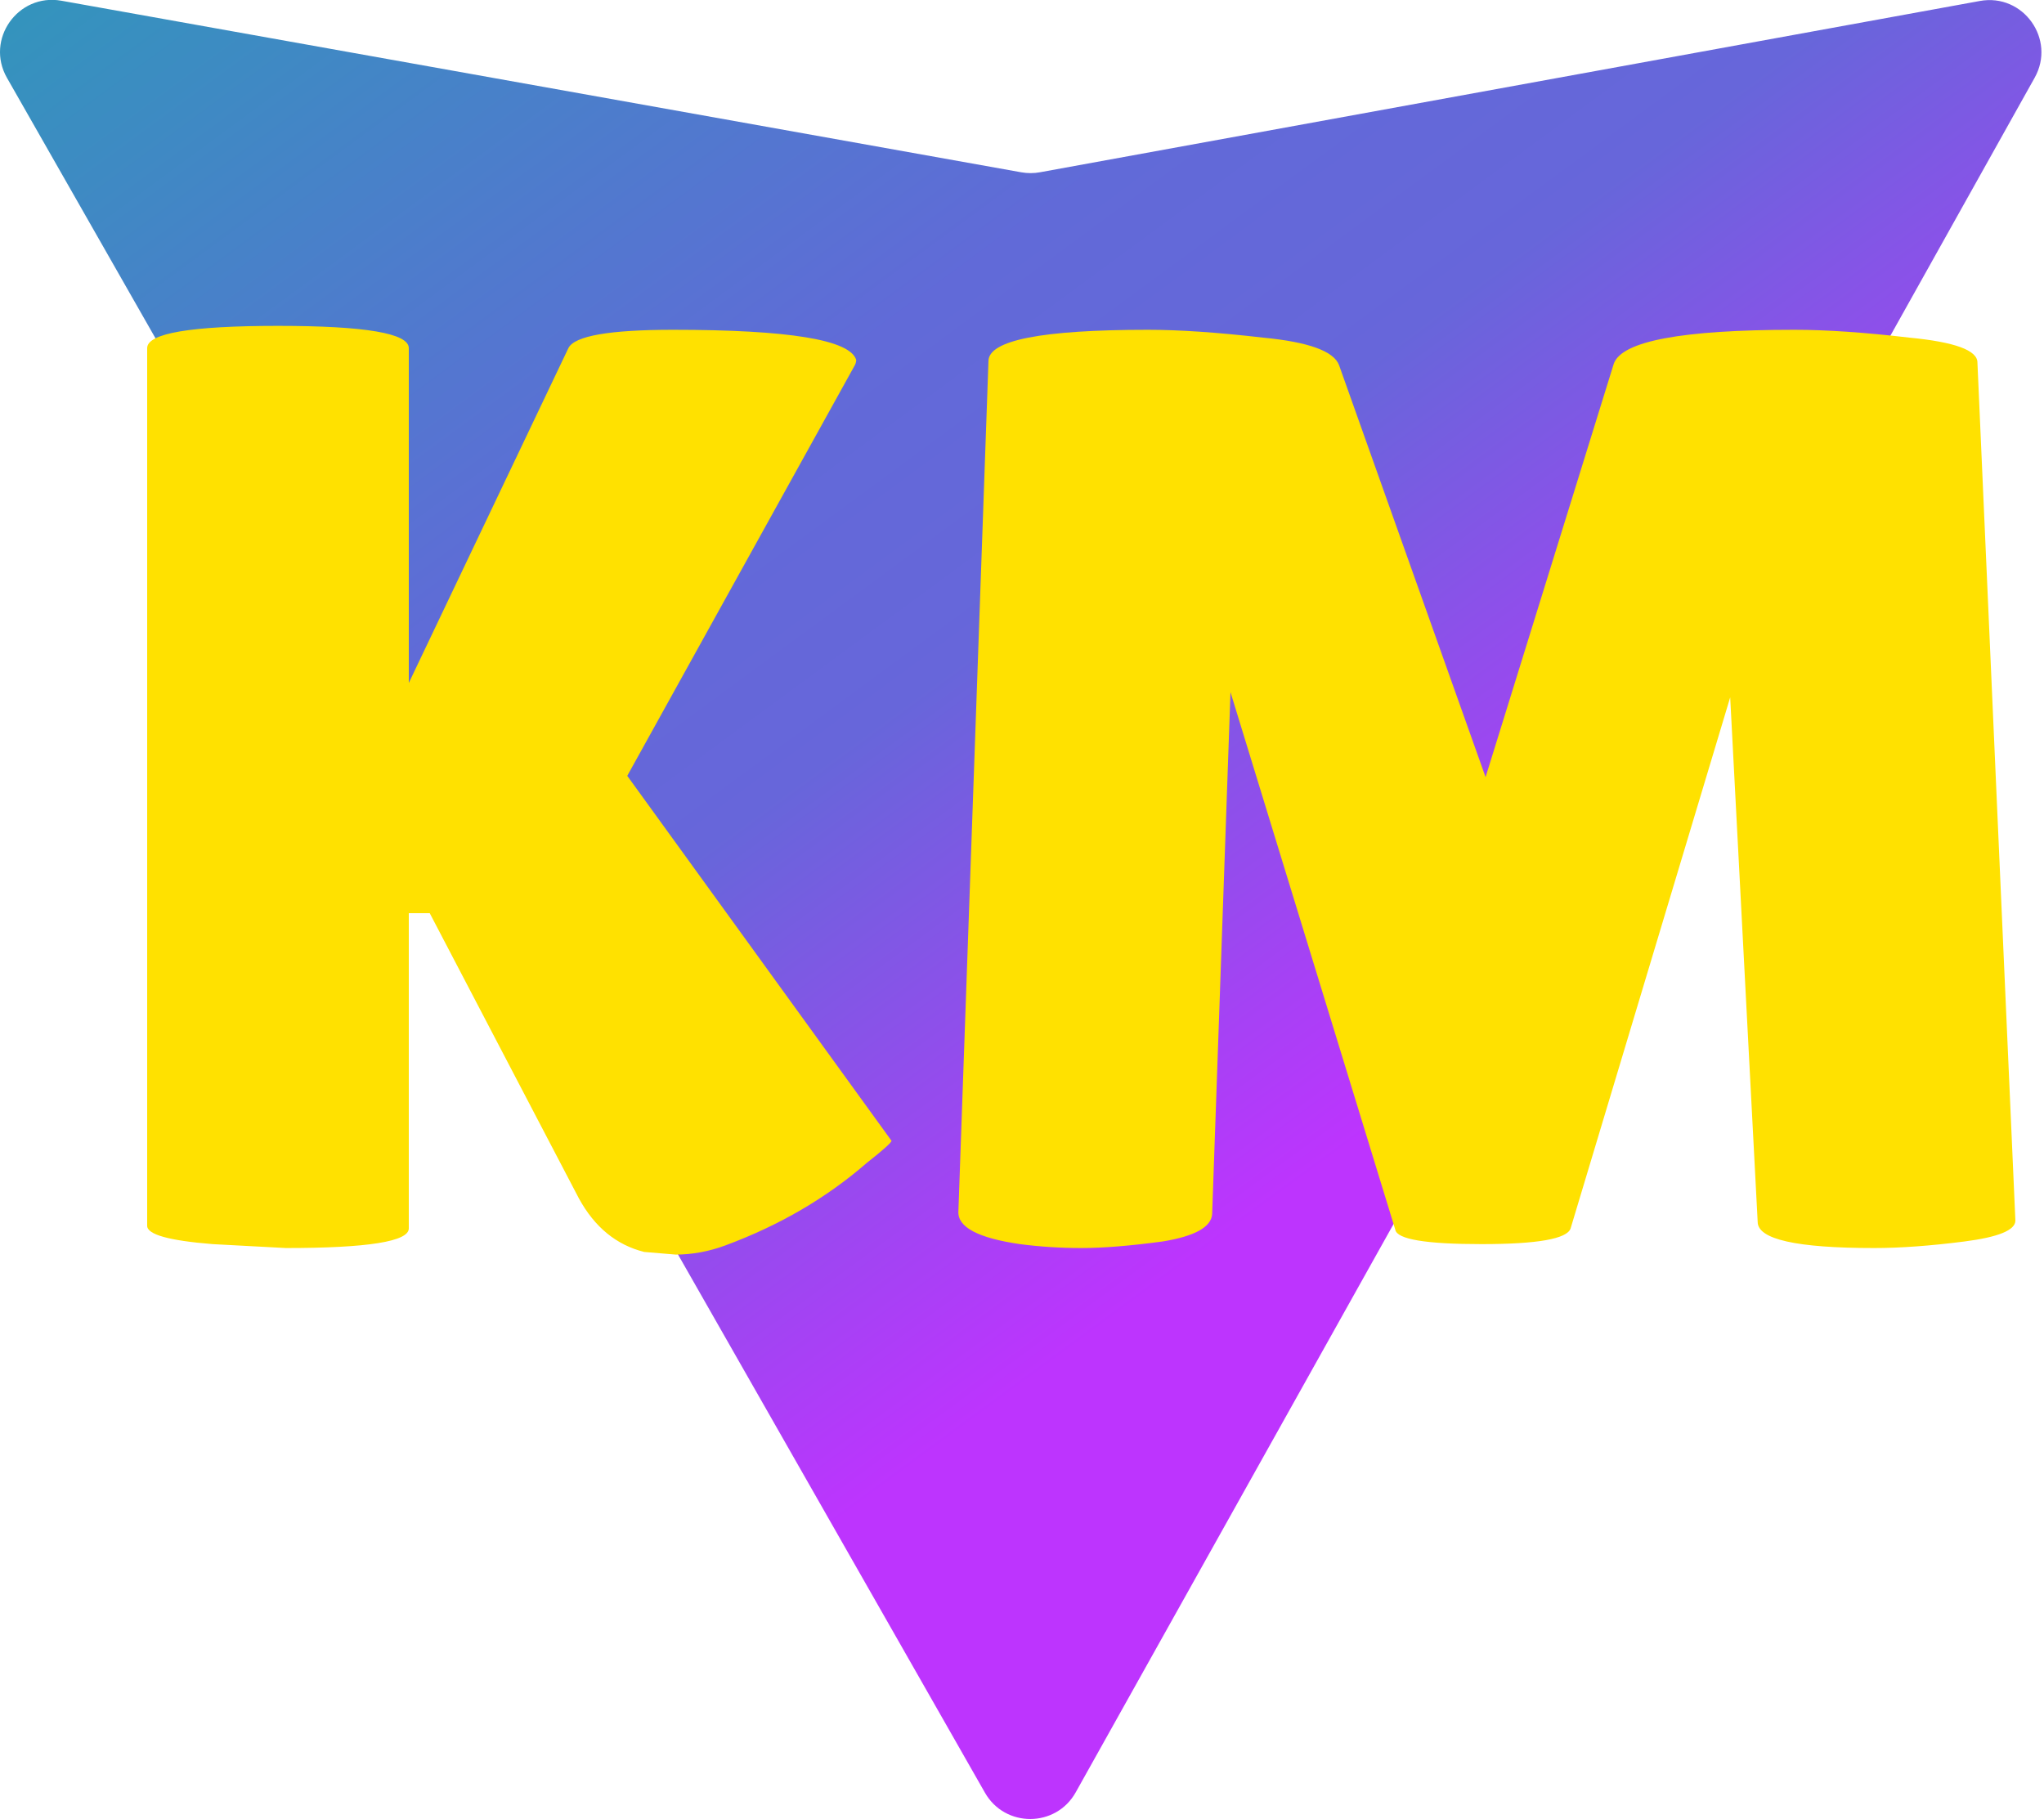
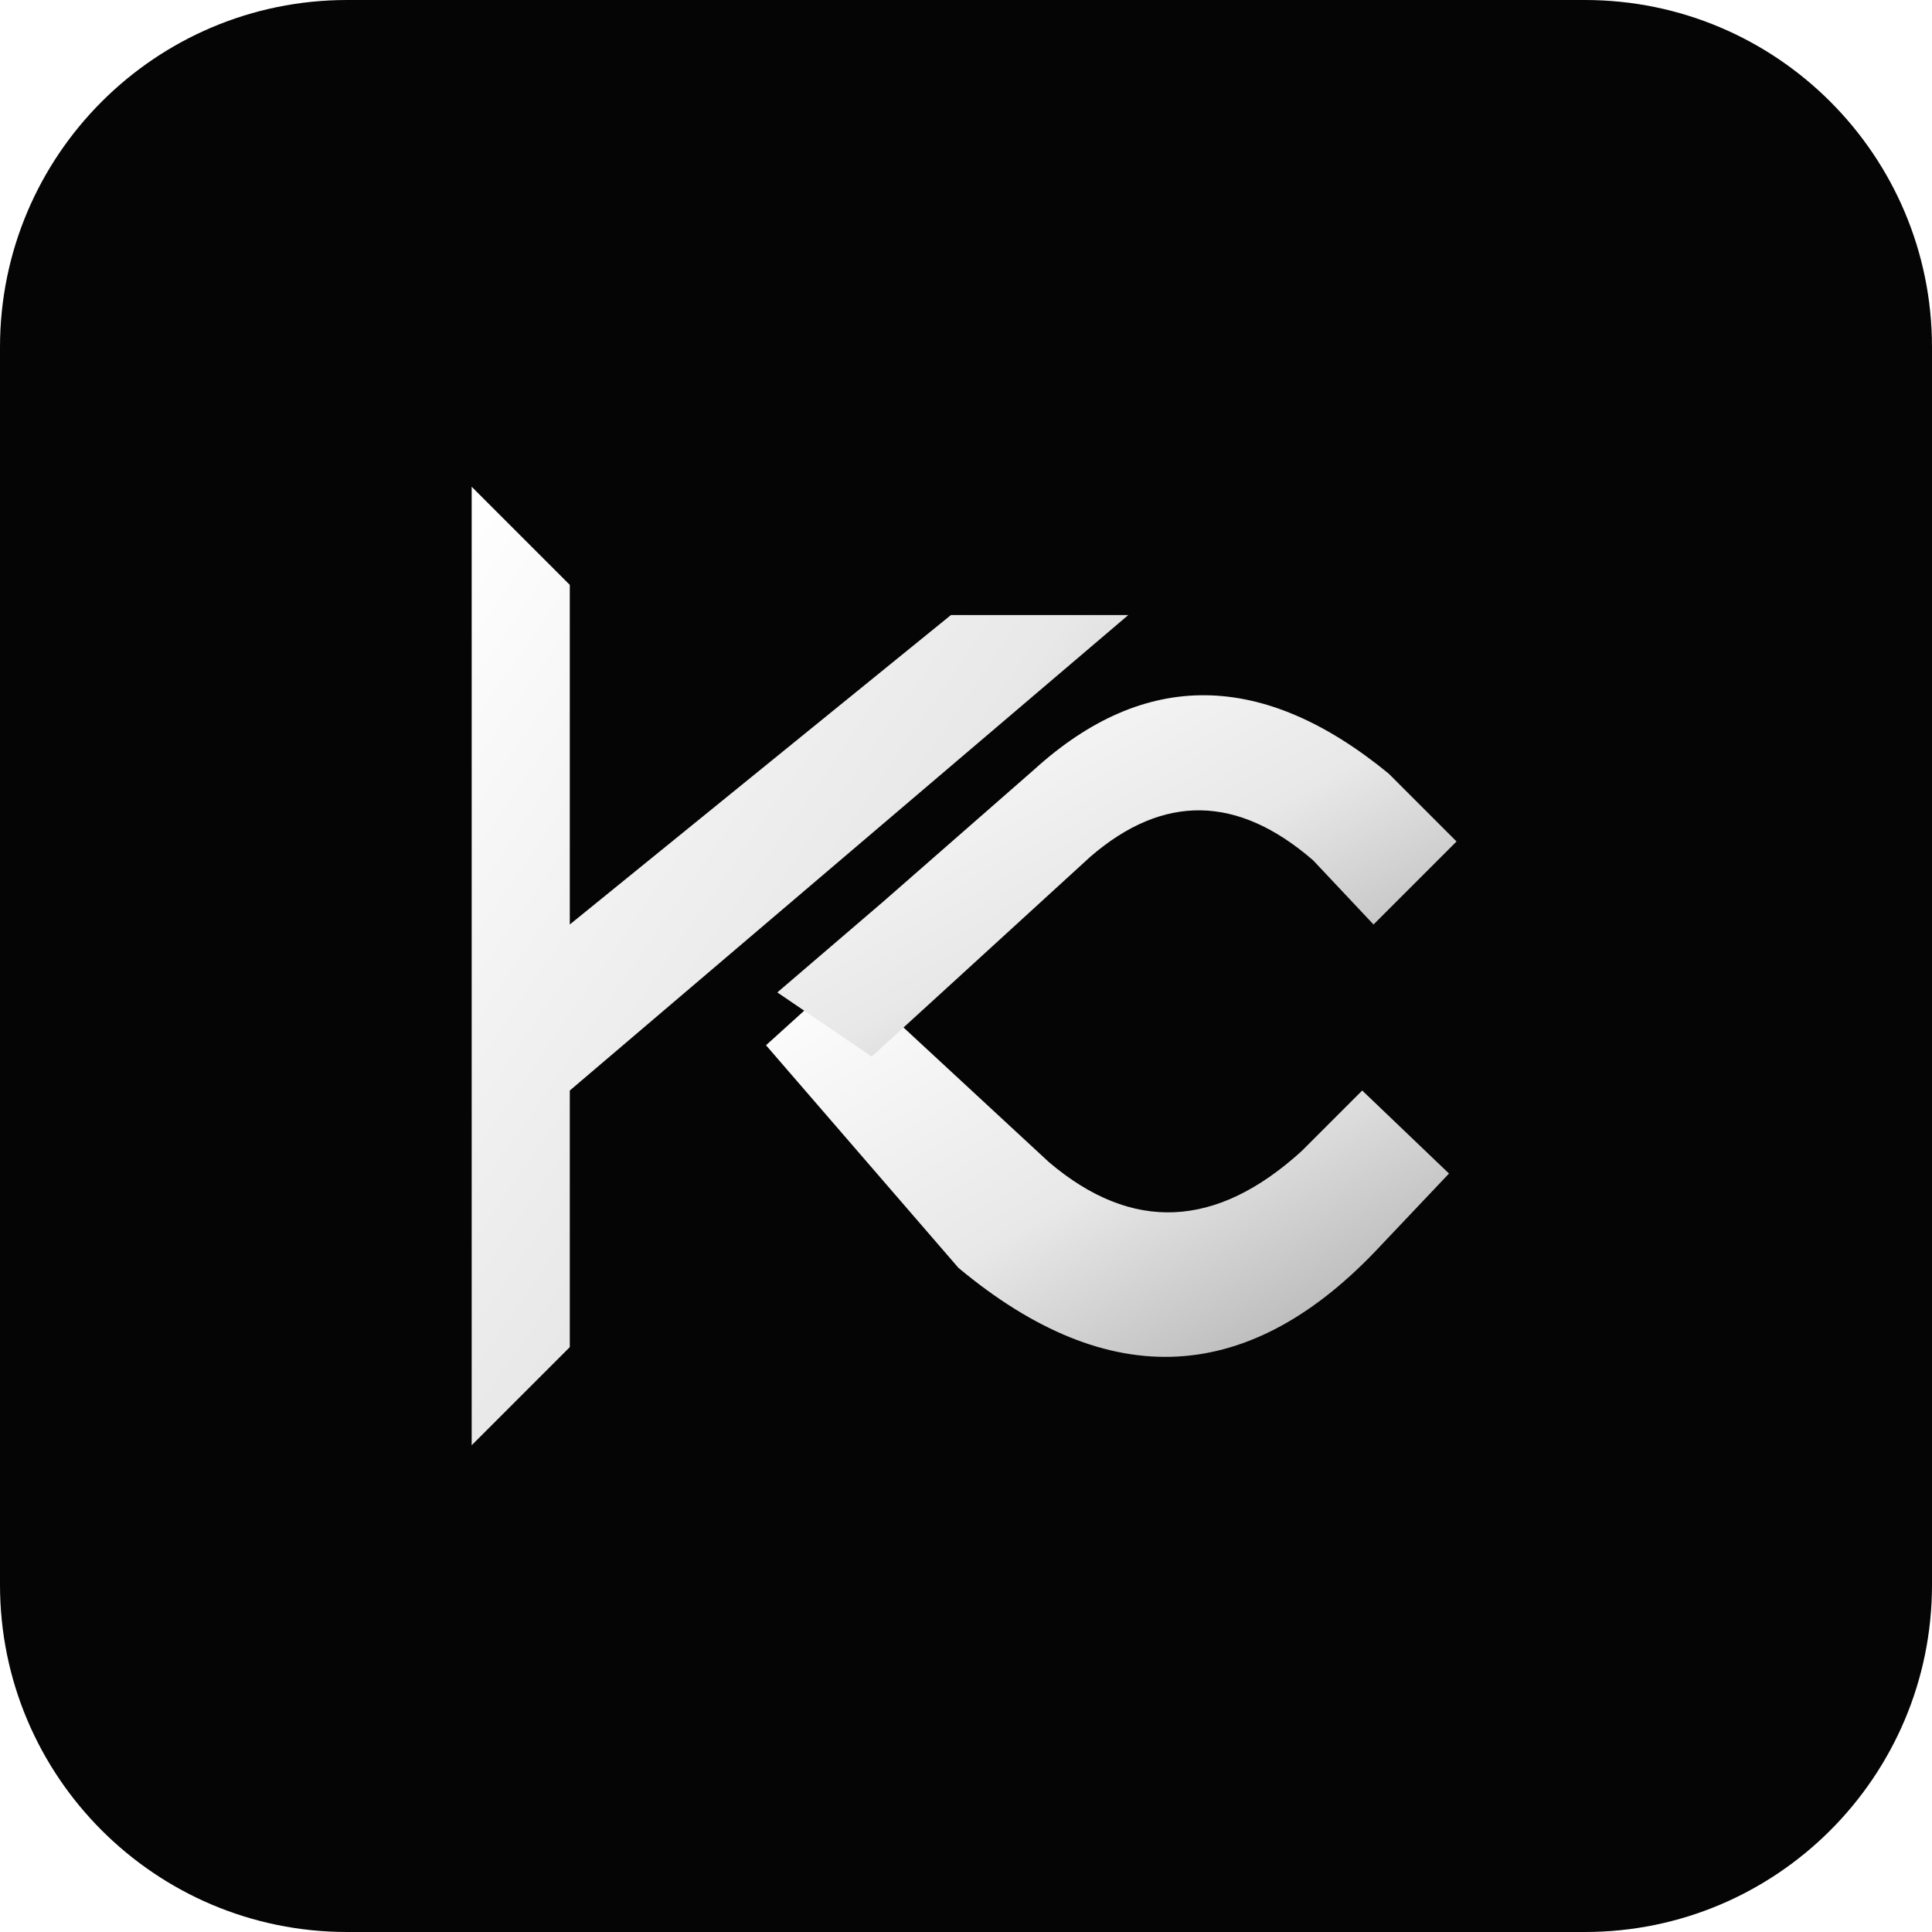
- <svg xmlns="http://www.w3.org/2000/svg" width="100" height="89" viewBox="0 0 100 89" fill="none">
-   <path d="M99.544 3.801L52.628 87.695C51.659 89.427 49.171 89.437 48.187 87.713L0.341 3.809C-0.73 1.931 0.876 -0.345 3.005 0.036L49.971 8.431C50.271 8.484 50.577 8.484 50.877 8.429L96.861 0.048C98.982 -0.339 100.596 1.919 99.544 3.801Z" fill="url(#paint0_linear_203_14)" />
-   <path d="M20 60.104C20 60.744 17.995 61.064 13.984 61.064L10.4 60.872C8.267 60.701 7.2 60.403 7.2 59.976V17.032C7.2 16.307 9.333 15.944 13.6 15.944C17.867 15.944 20 16.307 20 17.032V33.416L27.808 17.032C28.107 16.435 29.813 16.136 32.928 16.136C38.603 16.136 41.589 16.627 41.888 17.608C41.888 17.693 41.867 17.779 41.824 17.864L30.688 37.96L43.616 55.816C43.616 55.901 43.211 56.264 42.4 56.904C40.437 58.611 38.133 59.955 35.488 60.936C34.677 61.235 33.867 61.384 33.056 61.384L31.52 61.256C30.155 60.915 29.088 60.04 28.32 58.632L21.024 44.68H20V60.104Z" fill="#FFE100" />
-   <path d="M91.688 61.064C87.89 61.064 85.992 60.637 85.992 59.784L84.647 34.12L76.84 60.104C76.669 60.616 75.218 60.872 72.487 60.872C69.757 60.872 68.349 60.637 68.263 60.168L60.2 33.864L59.303 59.4C59.261 60.04 58.45 60.488 56.871 60.744C55.293 60.957 53.97 61.064 52.904 61.064C51.88 61.064 50.877 61 49.895 60.872C47.847 60.573 46.845 60.04 46.888 59.272L48.359 17.672C48.359 16.648 50.962 16.136 56.167 16.136C57.703 16.136 59.581 16.264 61.8 16.52C64.018 16.733 65.255 17.181 65.511 17.864L72.68 38.024L78.951 17.8C79.335 16.691 82.279 16.136 87.784 16.136C89.362 16.136 91.24 16.264 93.415 16.52C95.634 16.733 96.743 17.139 96.743 17.736L98.6 59.72C98.6 60.189 97.767 60.531 96.103 60.744C94.439 60.957 92.968 61.064 91.688 61.064Z" fill="#FFE100" />
+ <svg xmlns="http://www.w3.org/2000/svg" viewBox="0 0 512 512" role="img" aria-labelledby="title">
+   <rect width="512" height="512" rx="92" fill="#050505" />
  <defs>
-     <linearGradient id="paint0_linear_203_14" x1="-0.827" y1="-2.962" x2="57.563" y2="76.337" gradientUnits="userSpaceOnUse">
-       <stop stop-color="#2F98BA" />
-       <stop offset="0.423" stop-color="#616AD8" />
-       <stop offset="0.577" stop-color="#6766DA" />
-       <stop offset="0.885" stop-color="#BD34FE" />
+     <linearGradient id="silver" x1="0" y1="0" x2="1" y2="1">
+       <stop offset="0" stop-color="#FFFFFF" />
+       <stop offset="0.52" stop-color="#E8E8E8" />
+       <stop offset="1" stop-color="#A9A9A9" />
    </linearGradient>
  </defs>
+   <path fill="url(#silver)" d="M125 129 L151 155 L151 245 L252 163 L299 163 L151 289 L151 357 L125 383 Z" />
+   <path fill="url(#silver)" d="M203 277 L224 258 L278 308 Q311 336 345 305 L361 289 L384 311 L366 330 Q314 386 254 336 Z" />
+   <path fill="url(#silver)" d="M206 263 L234 239 L274 204 Q318 164 368 205 L386 223 L364 245 L348 228 Q318 202 289 227 L254 259 L231 280 Z" />
</svg>
